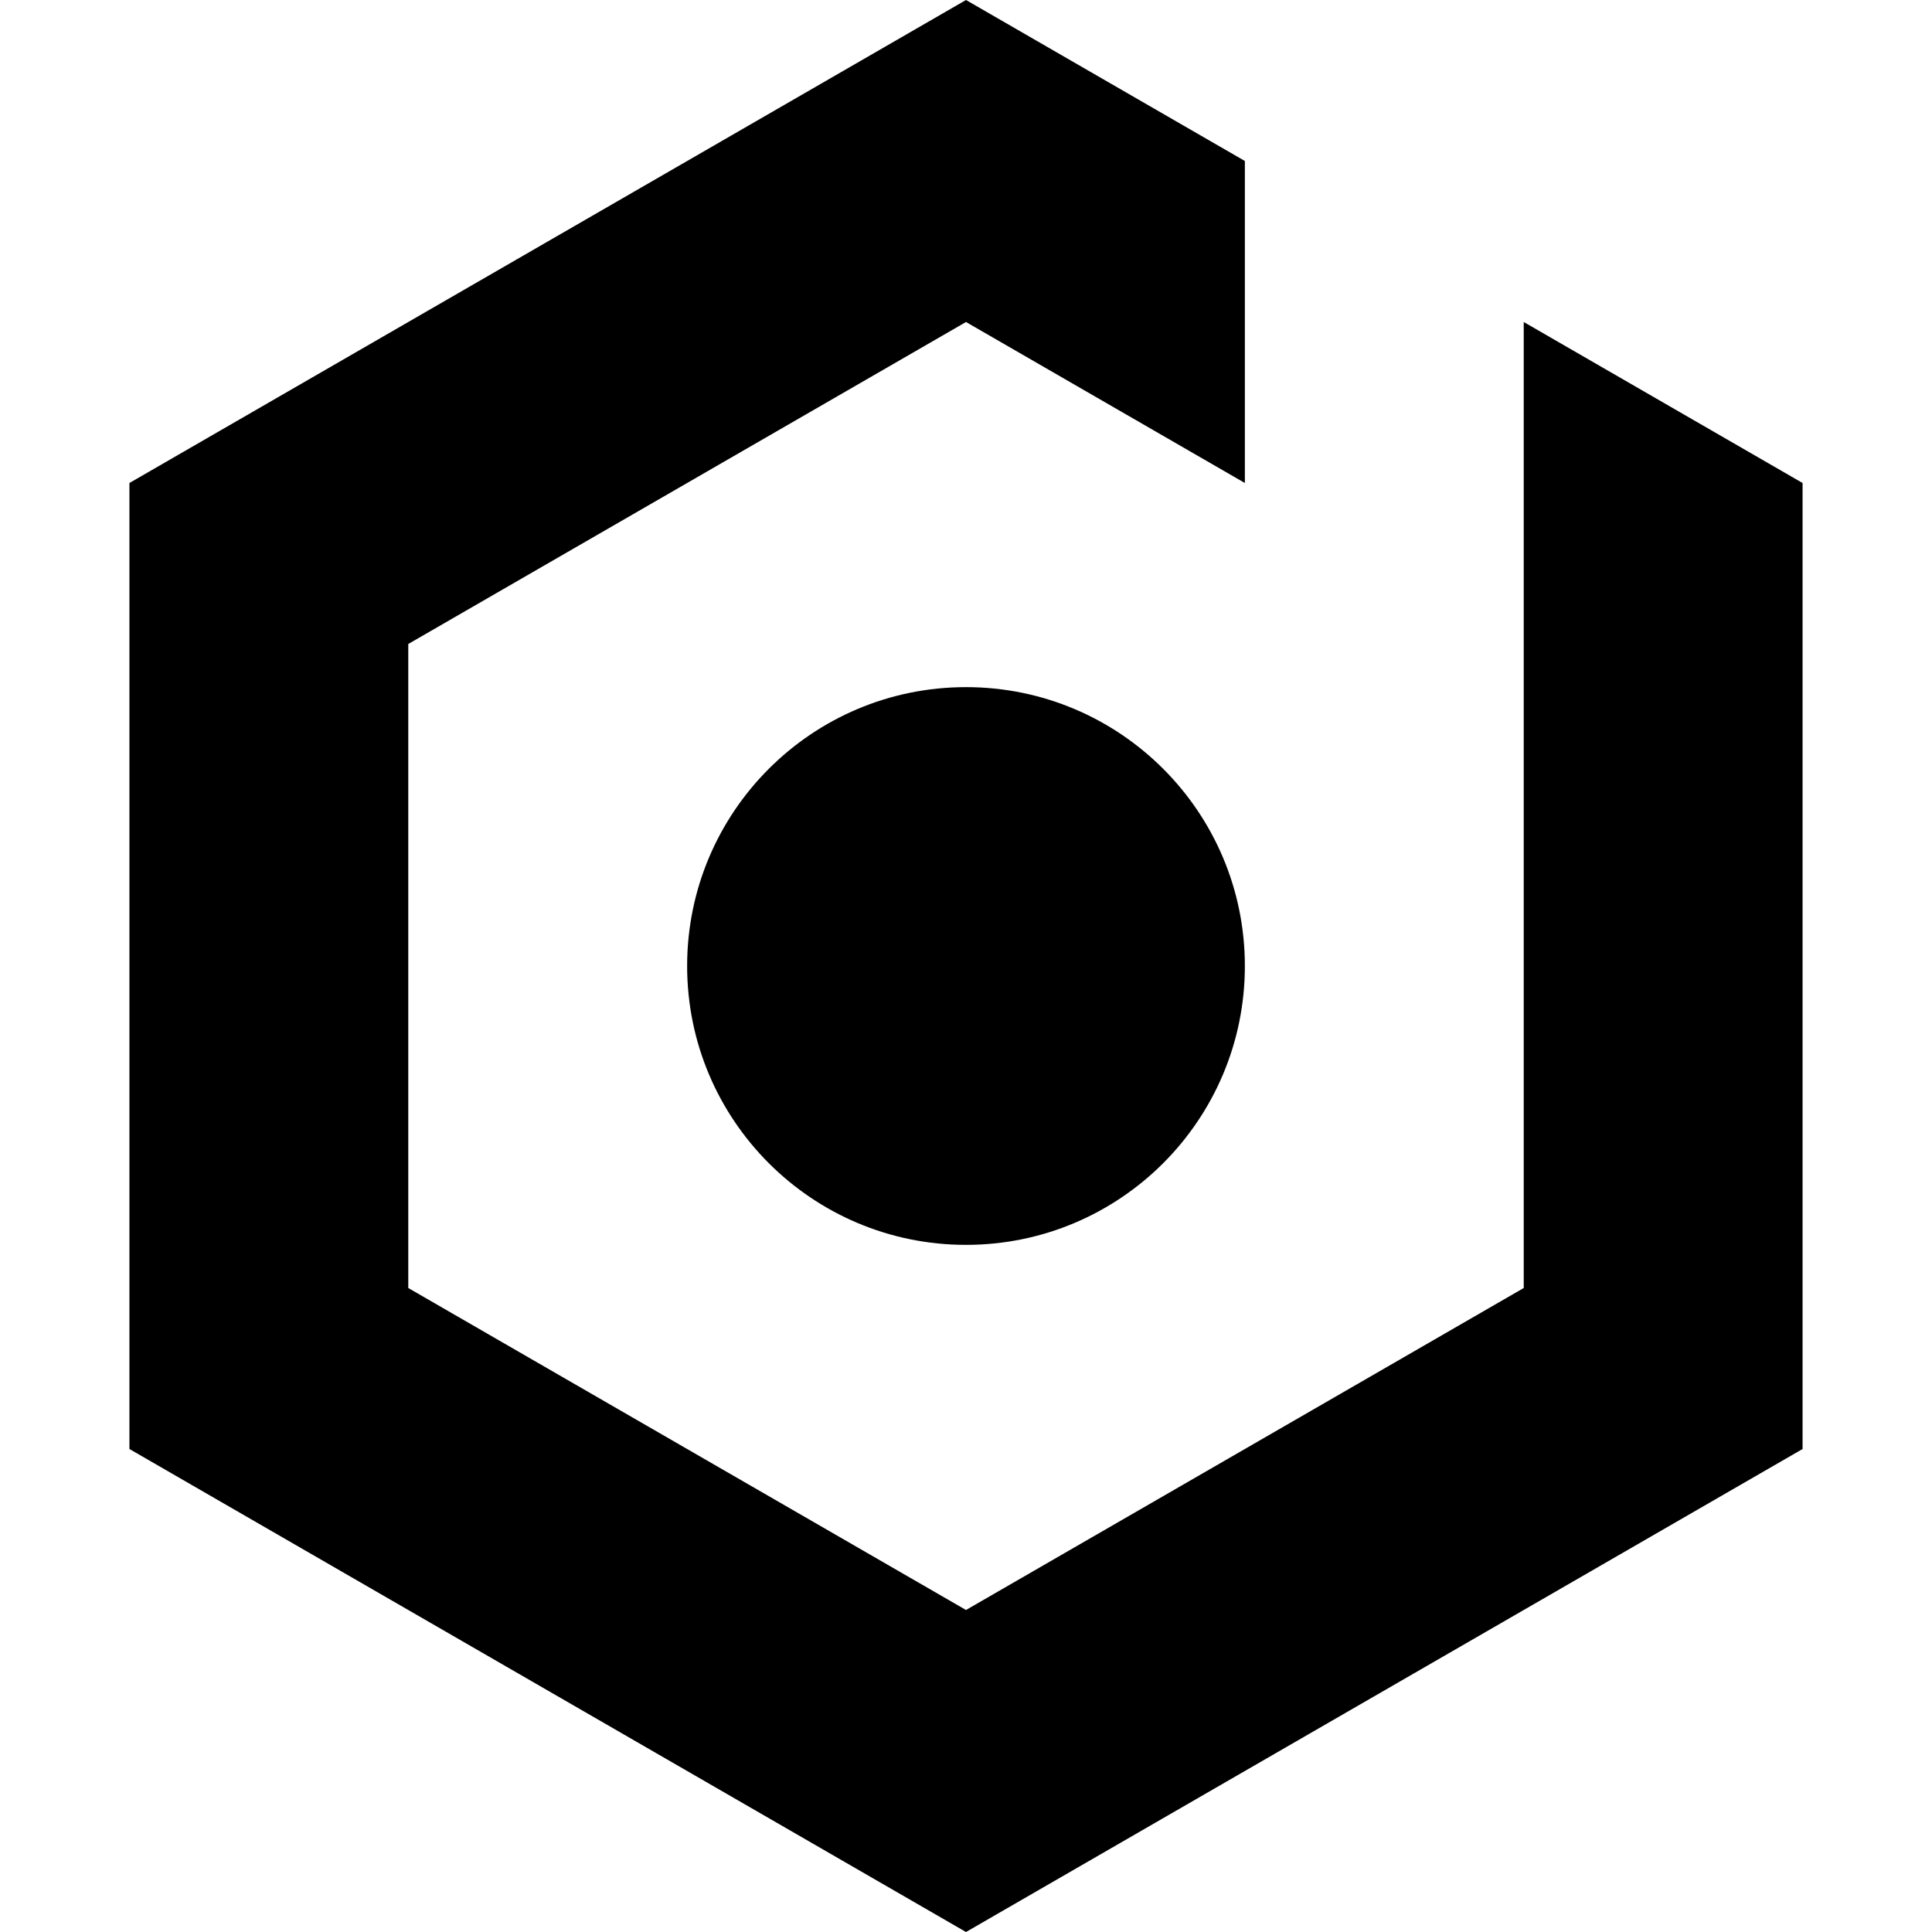
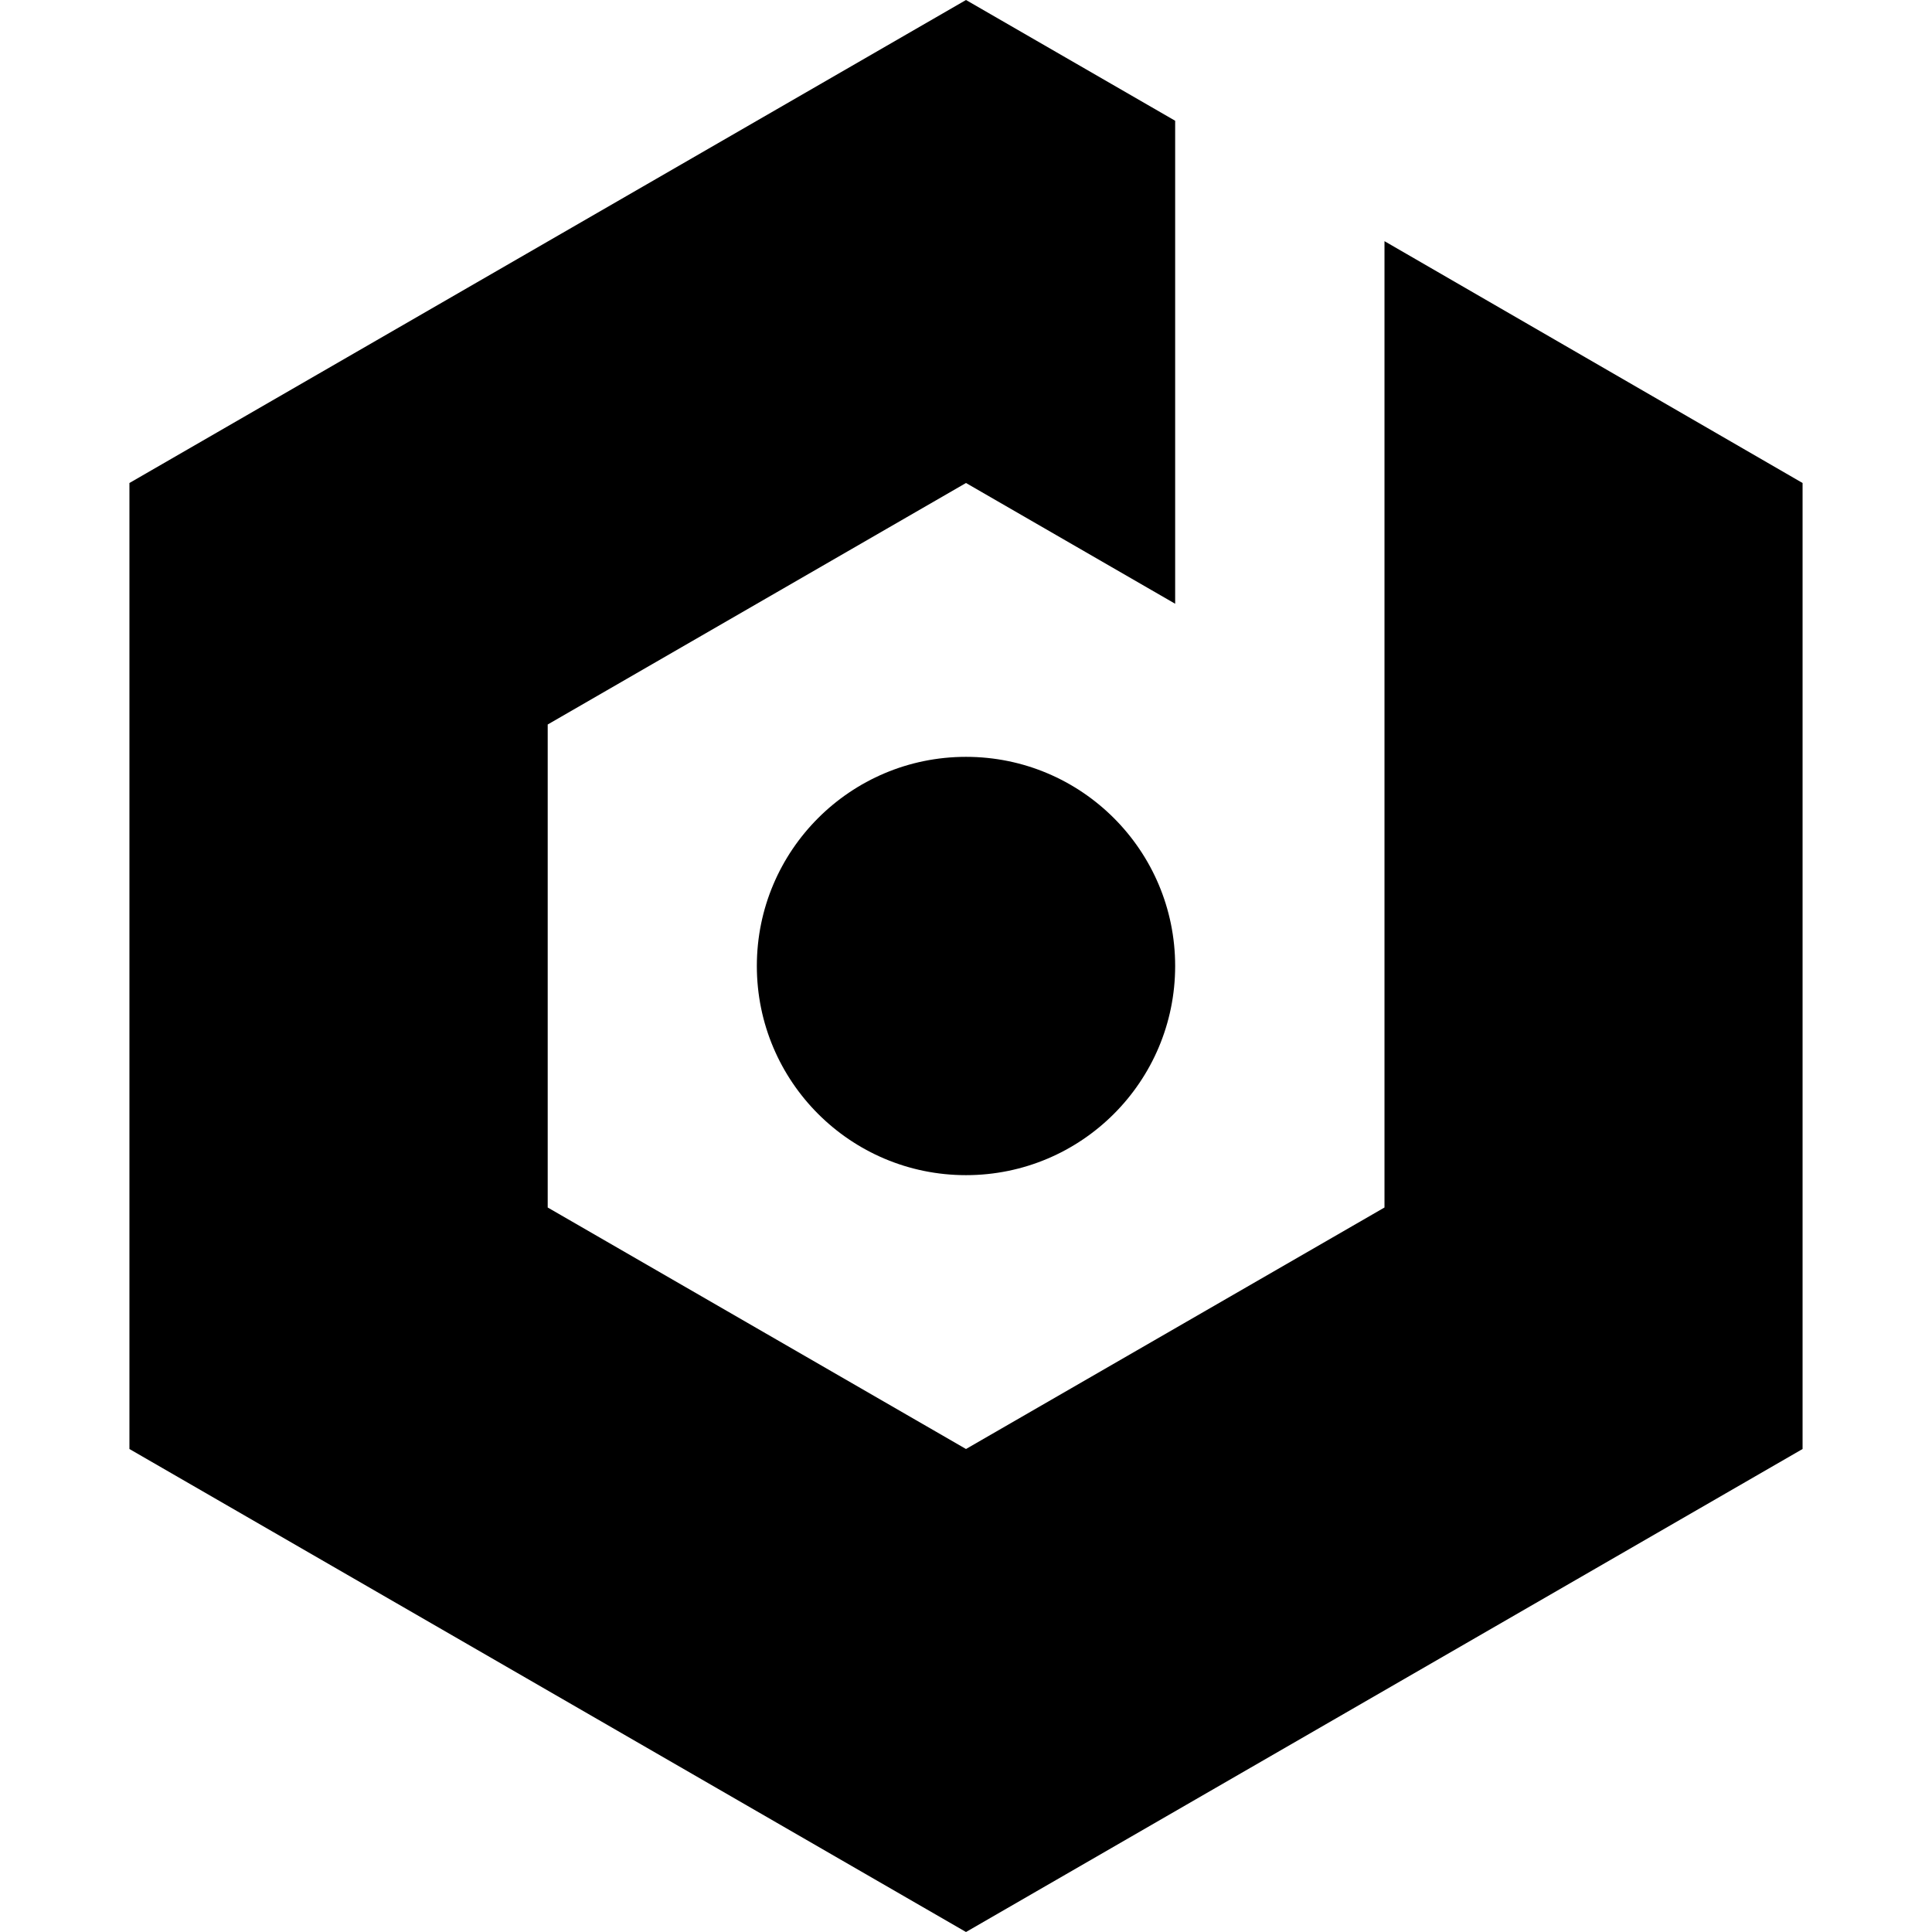
<svg xmlns="http://www.w3.org/2000/svg" viewBox="0 0 100 100">
-   <path fill="#000" d="M 50 0           L 64.434 8.333         L 64.434 25         L 50 16.667         L 21.132 33.333         L 21.132 66.667         L 50 83.333          L 78.868 66.667         L 78.868 16.667         L 93.301 25         L 93.301 75          L 50 100          L 6.699 75         L 6.699 25 Z" />
-   <circle cx="50" cy="50" r="14.434" fill="#000" />
+   <path fill="#000" d="M 50 0           L 60.826 6.25         L 60.826 31.25         L 50 25         L 28.349 37.5         L 28.349 62.5         L 50 75         L 71.661 62.5         L 71.661 12.483         L 93.301 25         L 93.301 75          L 50 100          L 6.699 75         L 6.699 25 Z" />
+   <circle cx="50" cy="50" r="10.826" fill="#000" />
</svg>
